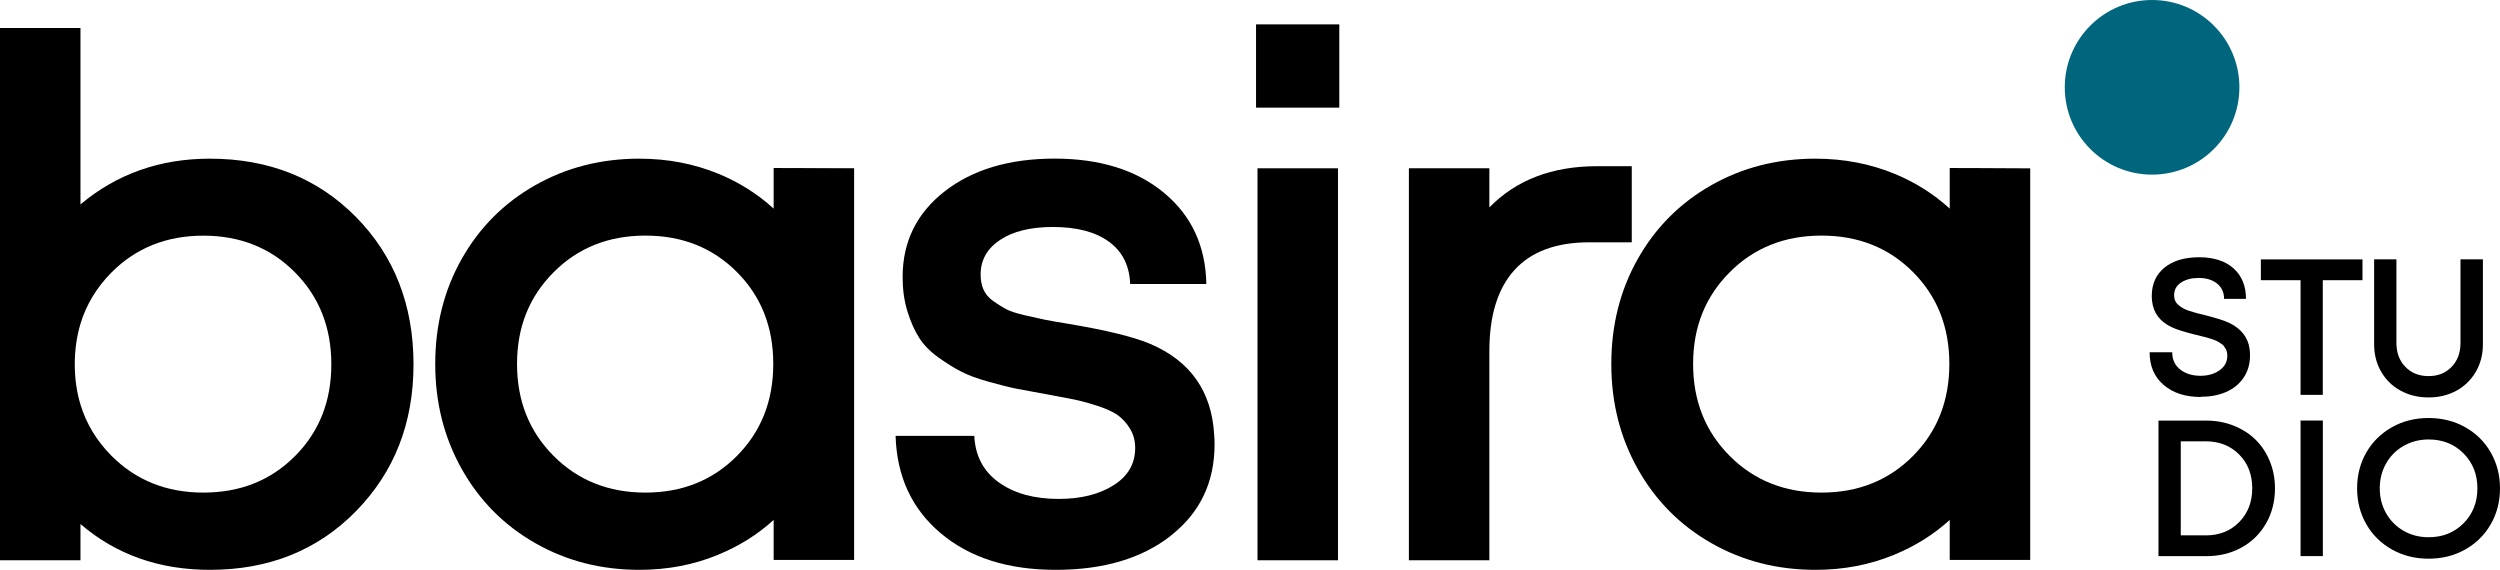
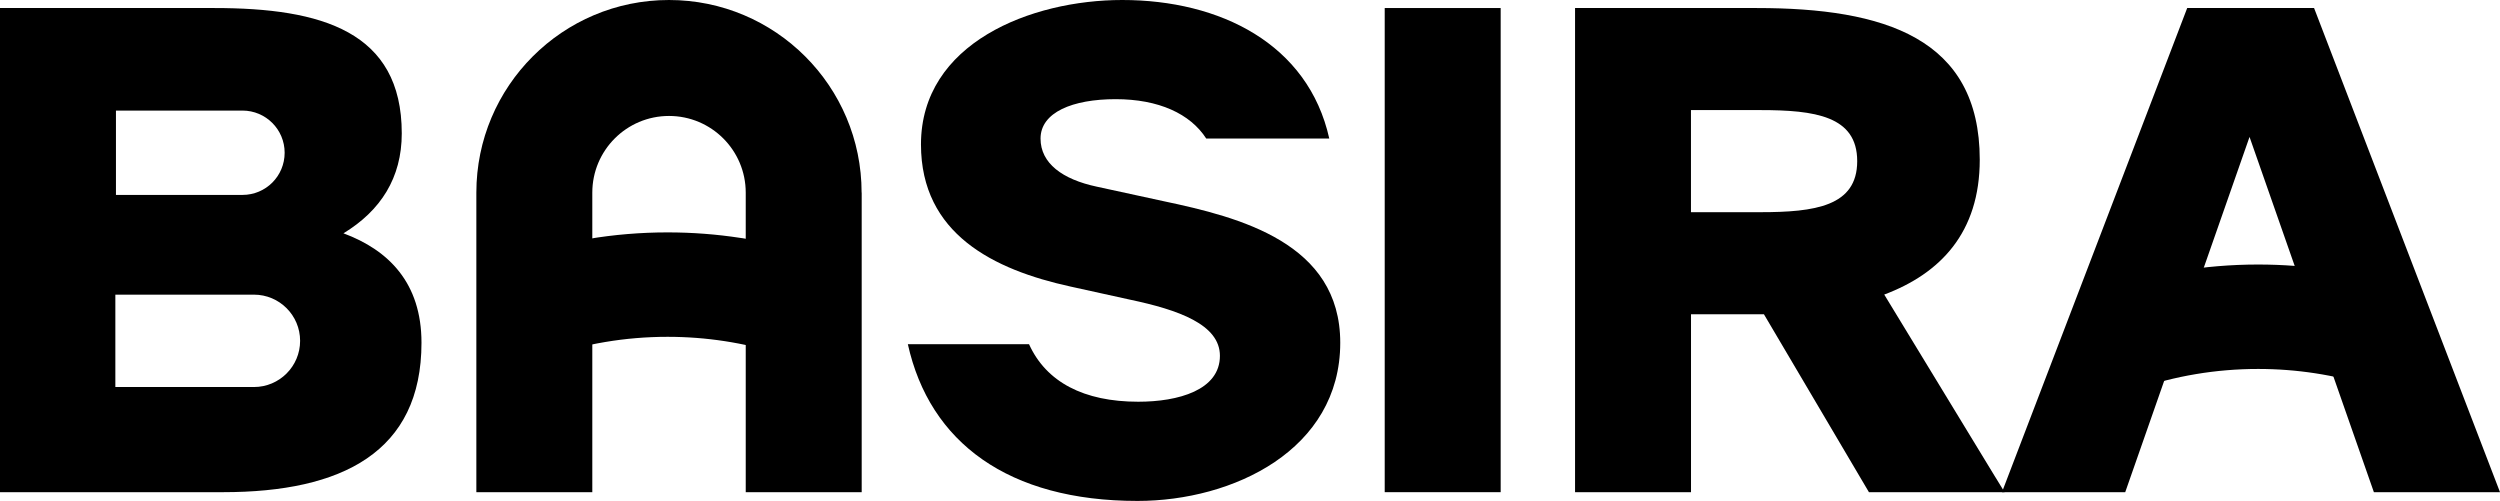
- <svg xmlns="http://www.w3.org/2000/svg" id="Layer_1" data-name="Layer 1" viewBox="0 0 394.85 90">
+ <svg xmlns="http://www.w3.org/2000/svg" id="Layer_1" data-name="Layer 1" viewBox="0 0 622.44 124.72">
  <defs>
    <style>
      .cls-1 {
-         fill: #00667d;
+         stroke: #000;
+         stroke-miterlimit: 10;
+         stroke-width: 26px;
+       }
+ 
+       .cls-1, .cls-2 {
+         fill: none;
      }
    </style>
  </defs>
  <g>
-     <path d="M56.22,34.27c-6.06-6.14-13.76-9.21-23.08-9.21-7.88,0-14.69,2.41-20.43,7.22V4.42H0v84.07h12.71v-5.72c5.63,4.83,12.43,7.23,20.43,7.23,9.32,0,17.02-3.08,23.08-9.26,6.06-6.18,9.09-13.91,9.09-23.21s-3.03-17.12-9.09-23.26ZM46.59,72.03c-3.82,3.85-8.65,5.77-14.47,5.77s-10.66-1.94-14.52-5.82c-2.34-2.36-3.97-5.06-4.89-8.09-.6-1.97-.9-4.1-.9-6.36s.31-4.41.9-6.39c.92-3.04,2.56-5.74,4.89-8.1,3.86-3.88,8.7-5.82,14.52-5.82s10.65,1.94,14.47,5.8c3.83,3.86,5.74,8.7,5.74,14.52s-1.91,10.66-5.74,14.5Z" />
-     <path d="M184.94,84.6c-4.59,3.6-10.65,5.4-18.19,5.4s-13.59-1.92-18.16-5.77c-4.57-3.84-6.95-8.97-7.14-15.39h12.43c.15,3.17,1.45,5.62,3.89,7.36,2.44,1.74,5.59,2.6,9.43,2.6,3.51,0,6.4-.72,8.68-2.16,2.28-1.44,3.41-3.4,3.41-5.9,0-1.12-.27-2.13-.81-3.02-.54-.9-1.2-1.61-1.96-2.16-.77-.54-1.85-1.03-3.25-1.48-1.4-.45-2.65-.78-3.75-1.01-1.1-.22-2.58-.5-4.45-.84-1.9-.34-3.41-.62-4.53-.84s-2.57-.59-4.37-1.09-3.24-1.03-4.34-1.6c-1.1-.56-2.3-1.31-3.61-2.24-1.31-.93-2.32-1.97-3.05-3.11-.73-1.14-1.34-2.53-1.85-4.17-.51-1.64-.76-3.45-.76-5.43,0-5.56,2.21-10.07,6.63-13.52,4.42-3.45,10.22-5.18,17.38-5.18s12.92,1.8,17.27,5.4c4.35,3.6,6.58,8.41,6.69,14.41h-12.03c-.11-2.91-1.23-5.14-3.36-6.69-2.13-1.55-5.08-2.32-8.84-2.32-3.51,0-6.29.68-8.34,2.04-2.05,1.36-3.08,3.18-3.08,5.46,0,.9.15,1.69.45,2.38.3.69.81,1.3,1.54,1.82.73.52,1.42.95,2.07,1.29s1.62.65,2.91.95c1.29.3,2.34.53,3.16.7s2.03.38,3.64.64c6.05,1.01,10.39,2.07,13.04,3.19,6.34,2.72,9.7,7.52,10.08,14.39.04.45.06.93.06,1.46,0,6.01-2.3,10.81-6.89,14.41Z" />
-     <path d="M198.38,17.01V3.85h13.15v13.15h-13.15ZM198.61,88.49V26.58h12.71v61.91h-12.71Z" />
-     <path d="M310.85,26.54h-1.5s-1.41-.01-1.41-.01v6.42c-2.52-2.31-5.41-4.13-8.66-5.48-3.88-1.6-8.06-2.41-12.55-2.41-6.04,0-11.53,1.4-16.46,4.2s-8.79,6.67-11.59,11.62c-2.79,4.94-4.19,10.47-4.19,16.6s1.4,11.62,4.19,16.6c2.8,4.98,6.66,8.88,11.59,11.69,4.93,2.82,10.42,4.23,16.46,4.23,4.45,0,8.59-.79,12.43-2.38,3.29-1.35,6.23-3.18,8.78-5.5v6.32h12.71V26.59l-9.8-.05ZM302.15,72c-3.83,3.86-8.65,5.8-14.47,5.8s-10.66-1.94-14.5-5.8c-3.85-3.86-5.77-8.7-5.77-14.52s1.92-10.61,5.77-14.47c3.83-3.86,8.67-5.8,14.5-5.8s10.64,1.92,14.47,5.77c3.82,3.83,5.73,8.67,5.73,14.5s-1.91,10.66-5.73,14.52Z" />
-     <path d="M257.72,26.25v12.02h-6.71c-5.22,0-9.16,1.46-11.81,4.37-2.65,2.92-3.97,7.18-3.97,12.83v33.02h-12.71V26.58h12.71v6.18c4.24-4.34,9.91-6.51,17.02-6.51h5.48Z" />
-     <path d="M125.1,26.54h-1.5s-1.41-.01-1.41-.01v6.42c-2.52-2.31-5.41-4.13-8.66-5.48-3.88-1.6-8.06-2.41-12.55-2.41-6.04,0-11.53,1.4-16.46,4.2s-8.79,6.67-11.59,11.62c-2.79,4.94-4.19,10.47-4.19,16.6s1.4,11.62,4.19,16.6c2.8,4.98,6.66,8.88,11.59,11.69,4.93,2.82,10.42,4.23,16.46,4.23,4.45,0,8.59-.79,12.43-2.38,3.29-1.35,6.23-3.18,8.78-5.5v6.32h12.71V26.59l-9.8-.05ZM116.4,72c-3.83,3.86-8.65,5.8-14.47,5.8s-10.66-1.94-14.5-5.8c-3.85-3.86-5.77-8.7-5.77-14.52s1.92-10.61,5.77-14.47c3.83-3.86,8.67-5.8,14.5-5.8s10.64,1.92,14.47,5.77c3.82,3.83,5.73,8.67,5.73,14.5s-1.91,10.66-5.73,14.52Z" />
+     <path d="M85.51,58.09c9.26-5.63,14.52-13.8,14.52-24.88,0-25.4-19.97-31.21-46.65-31.21H0v120.54h55.55c29.6,0,49.39-9.98,49.39-37.21,0-14.89-8.17-23.06-19.43-27.24ZM28.87,27.53h31.5c5.8,0,10.5,4.7,10.5,10.5,0,2.9-1.17,5.53-3.07,7.43-1.9,1.9-4.53,3.07-7.43,3.07h-31.5v-21ZM71.35,92.99c-2.08,2.08-4.95,3.37-8.13,3.37H28.72v-23h34.5c6.35,0,11.5,5.15,11.5,11.5,0,3.18-1.29,6.05-3.37,8.13Z" />
+     <path d="M289.75,50.1l-16.7-3.63c-8.53-1.82-13.98-5.81-13.98-11.97,0-6.54,7.99-9.81,18.7-9.81s18.57,3.62,22.56,9.81h30.63C325.7,10.89,303.73,0,279.4,0c-22.69,0-50.1,10.71-50.1,35.95,0,22.32,18.15,31.21,37.21,35.39l14.89,3.28c11.98,2.53,22.33,6.16,22.33,13.97,0,8.54-10.35,11.43-20.33,11.43-13.56,0-22.92-4.89-27.2-14.33h-30.17c5.44,24.51,25.05,39.03,57.19,39.03,23.78,0,50.47-12.7,50.47-39.39,0-24.87-25.06-31.24-43.94-35.23Z" />
+     <path d="M344.76,2v120.54h28.87V2h-28.87Z" />
+     <path d="M496.85,118.89h0s-27.72-45.55-27.72-45.55c13.98-5.26,23.78-15.43,23.78-33.58,0-30.32-23.78-37.76-55.55-37.76h-45.21v120.54h28.87v-44.29h18.16l26.14,44.29h33.77l-2.23-3.65ZM438.26,52.83h-17.25v-25.42h17.25c13.61,0,24.14,1.46,24.14,12.71s-10.53,12.71-24.14,12.71Z" />
+     <g>
+       <path d="M214.54,47.96v74.59s-28.87,0-28.87,0V47.97c0-10.55-8.55-19.1-19.1-19.1h0c-10.55,0-19.1,8.55-19.1,19.1v74.58h-28.87V47.96c0-26.49,21.47-47.96,47.96-47.96h0c26.49,0,47.96,21.47,47.96,47.96Z" />
+       <path class="cls-1" d="M131.84,76.56c10.78-3.69,22.34-5.7,34.38-5.7,10.98,0,21.56,1.67,31.52,4.77" />
+     </g>
+     <g>
+       <path d="M576.15,2h-31.59l-44.72,116.88-1.4,3.66h30.69l30.95-88.45,30.96,88.45h31.4L576.15,2Z" />
+       <path class="cls-1" d="M527.84,84.56c10.78-3.69,22.34-5.7,34.38-5.7,10.98,0,21.56,1.67,31.52,4.77" />
+     </g>
  </g>
-   <g>
-     <path d="M347.59,62.7c-2.43,0-4.38-.63-5.86-1.9s-2.22-2.99-2.22-5.16h3.57c0,1.15.42,2.06,1.26,2.72.84.66,1.91.99,3.22.99,1.18,0,2.18-.29,3-.87.82-.58,1.22-1.34,1.22-2.3,0-.21-.02-.41-.06-.59s-.11-.36-.21-.51-.19-.3-.28-.43-.23-.25-.43-.37-.35-.22-.48-.31-.32-.17-.59-.27-.48-.17-.63-.22-.39-.12-.71-.21-.56-.14-.72-.18-.41-.1-.77-.19c-1.82-.44-3.13-.85-3.94-1.24-1.81-.88-2.83-2.21-3.05-4.02-.04-.28-.06-.57-.06-.87,0-1.92.67-3.42,2.02-4.51s3.17-1.63,5.47-1.63,4.12.59,5.43,1.76,1.96,2.78,1.96,4.81h-3.46c0-1.03-.38-1.84-1.13-2.43s-1.71-.87-2.87-.87-2.04.24-2.78.72-1.11,1.15-1.11,1.99c0,.32.05.61.16.87s.28.49.52.69.48.38.72.51.57.28,1,.42.8.25,1.09.33.71.18,1.25.31c1.84.46,3.17.88,3.99,1.27,1.86.91,2.93,2.26,3.19,4.08.05.33.07.67.07,1.03,0,1.38-.35,2.58-1.05,3.58-.7,1.01-1.63,1.75-2.8,2.24s-2.48.73-3.94.73Z" />
-     <path d="M373.13,40.97v3.28s-6.27,0-6.27,0v18.12h-3.51v-18.12h-6.27v-3.28h16.05Z" />
-     <path d="M387.96,61.71c-1.3.71-2.77,1.06-4.39,1.06s-3.09-.35-4.4-1.06-2.34-1.7-3.08-2.99c-.75-1.28-1.12-2.74-1.12-4.36v-13.4h3.52v13.18c0,1.57.47,2.84,1.42,3.81.95.97,2.16,1.45,3.66,1.45s2.69-.48,3.63-1.45c.94-.97,1.41-2.23,1.41-3.81v-13.18h3.54v13.4c0,1.62-.37,3.07-1.12,4.36-.75,1.28-1.77,2.28-3.07,2.99Z" />
-     <path d="M348.46,66.43c1.55,0,3,.27,4.35.81s2.5,1.28,3.45,2.22,1.7,2.07,2.24,3.4.81,2.75.81,4.28c0,2.04-.47,3.88-1.4,5.51s-2.22,2.91-3.87,3.82-3.51,1.37-5.58,1.37h-7.55v-21.41h7.55ZM348.36,84.56c2.16,0,3.93-.7,5.3-2.1s2.06-3.18,2.06-5.34-.69-3.94-2.06-5.33-3.14-2.09-5.3-2.09h-3.93v14.85h3.93Z" />
-     <path d="M363.35,87.83v-21.41h3.52v21.41h-3.52Z" />
-     <path d="M389.35,86.79c-1.72.97-3.65,1.45-5.78,1.45s-4.06-.48-5.78-1.45-3.08-2.29-4.05-3.99-1.46-3.58-1.46-5.67.49-3.98,1.46-5.67,2.33-3.02,4.05-3.99,3.65-1.45,5.78-1.45,4.06.48,5.78,1.45,3.07,2.29,4.04,3.99,1.46,3.58,1.46,5.67-.49,3.98-1.46,5.67-2.32,3.02-4.04,3.99ZM383.58,84.85c2.21,0,4.05-.73,5.51-2.2s2.19-3.31,2.19-5.52-.73-4.05-2.19-5.52-3.3-2.2-5.51-2.2c-1.45,0-2.77.34-3.95,1.01s-2.1,1.6-2.77,2.78c-.67,1.18-1,2.49-1,3.93s.33,2.75,1,3.93c.67,1.18,1.59,2.1,2.77,2.78s2.5,1.01,3.95,1.01Z" />
-   </g>
-   <circle class="cls-1" cx="339.9" cy="13.79" r="13.79" />
-   <polygon points="134.89 26.53 134.89 26.59 125.1 26.54 123.59 26.53 134.89 26.53" />
+   <path class="cls-2" d="M11.5,58.77h.08v.09" />
+   <path class="cls-2" d="M11.52,122.77c0,.18,0,.27-.02.27" />
</svg>
